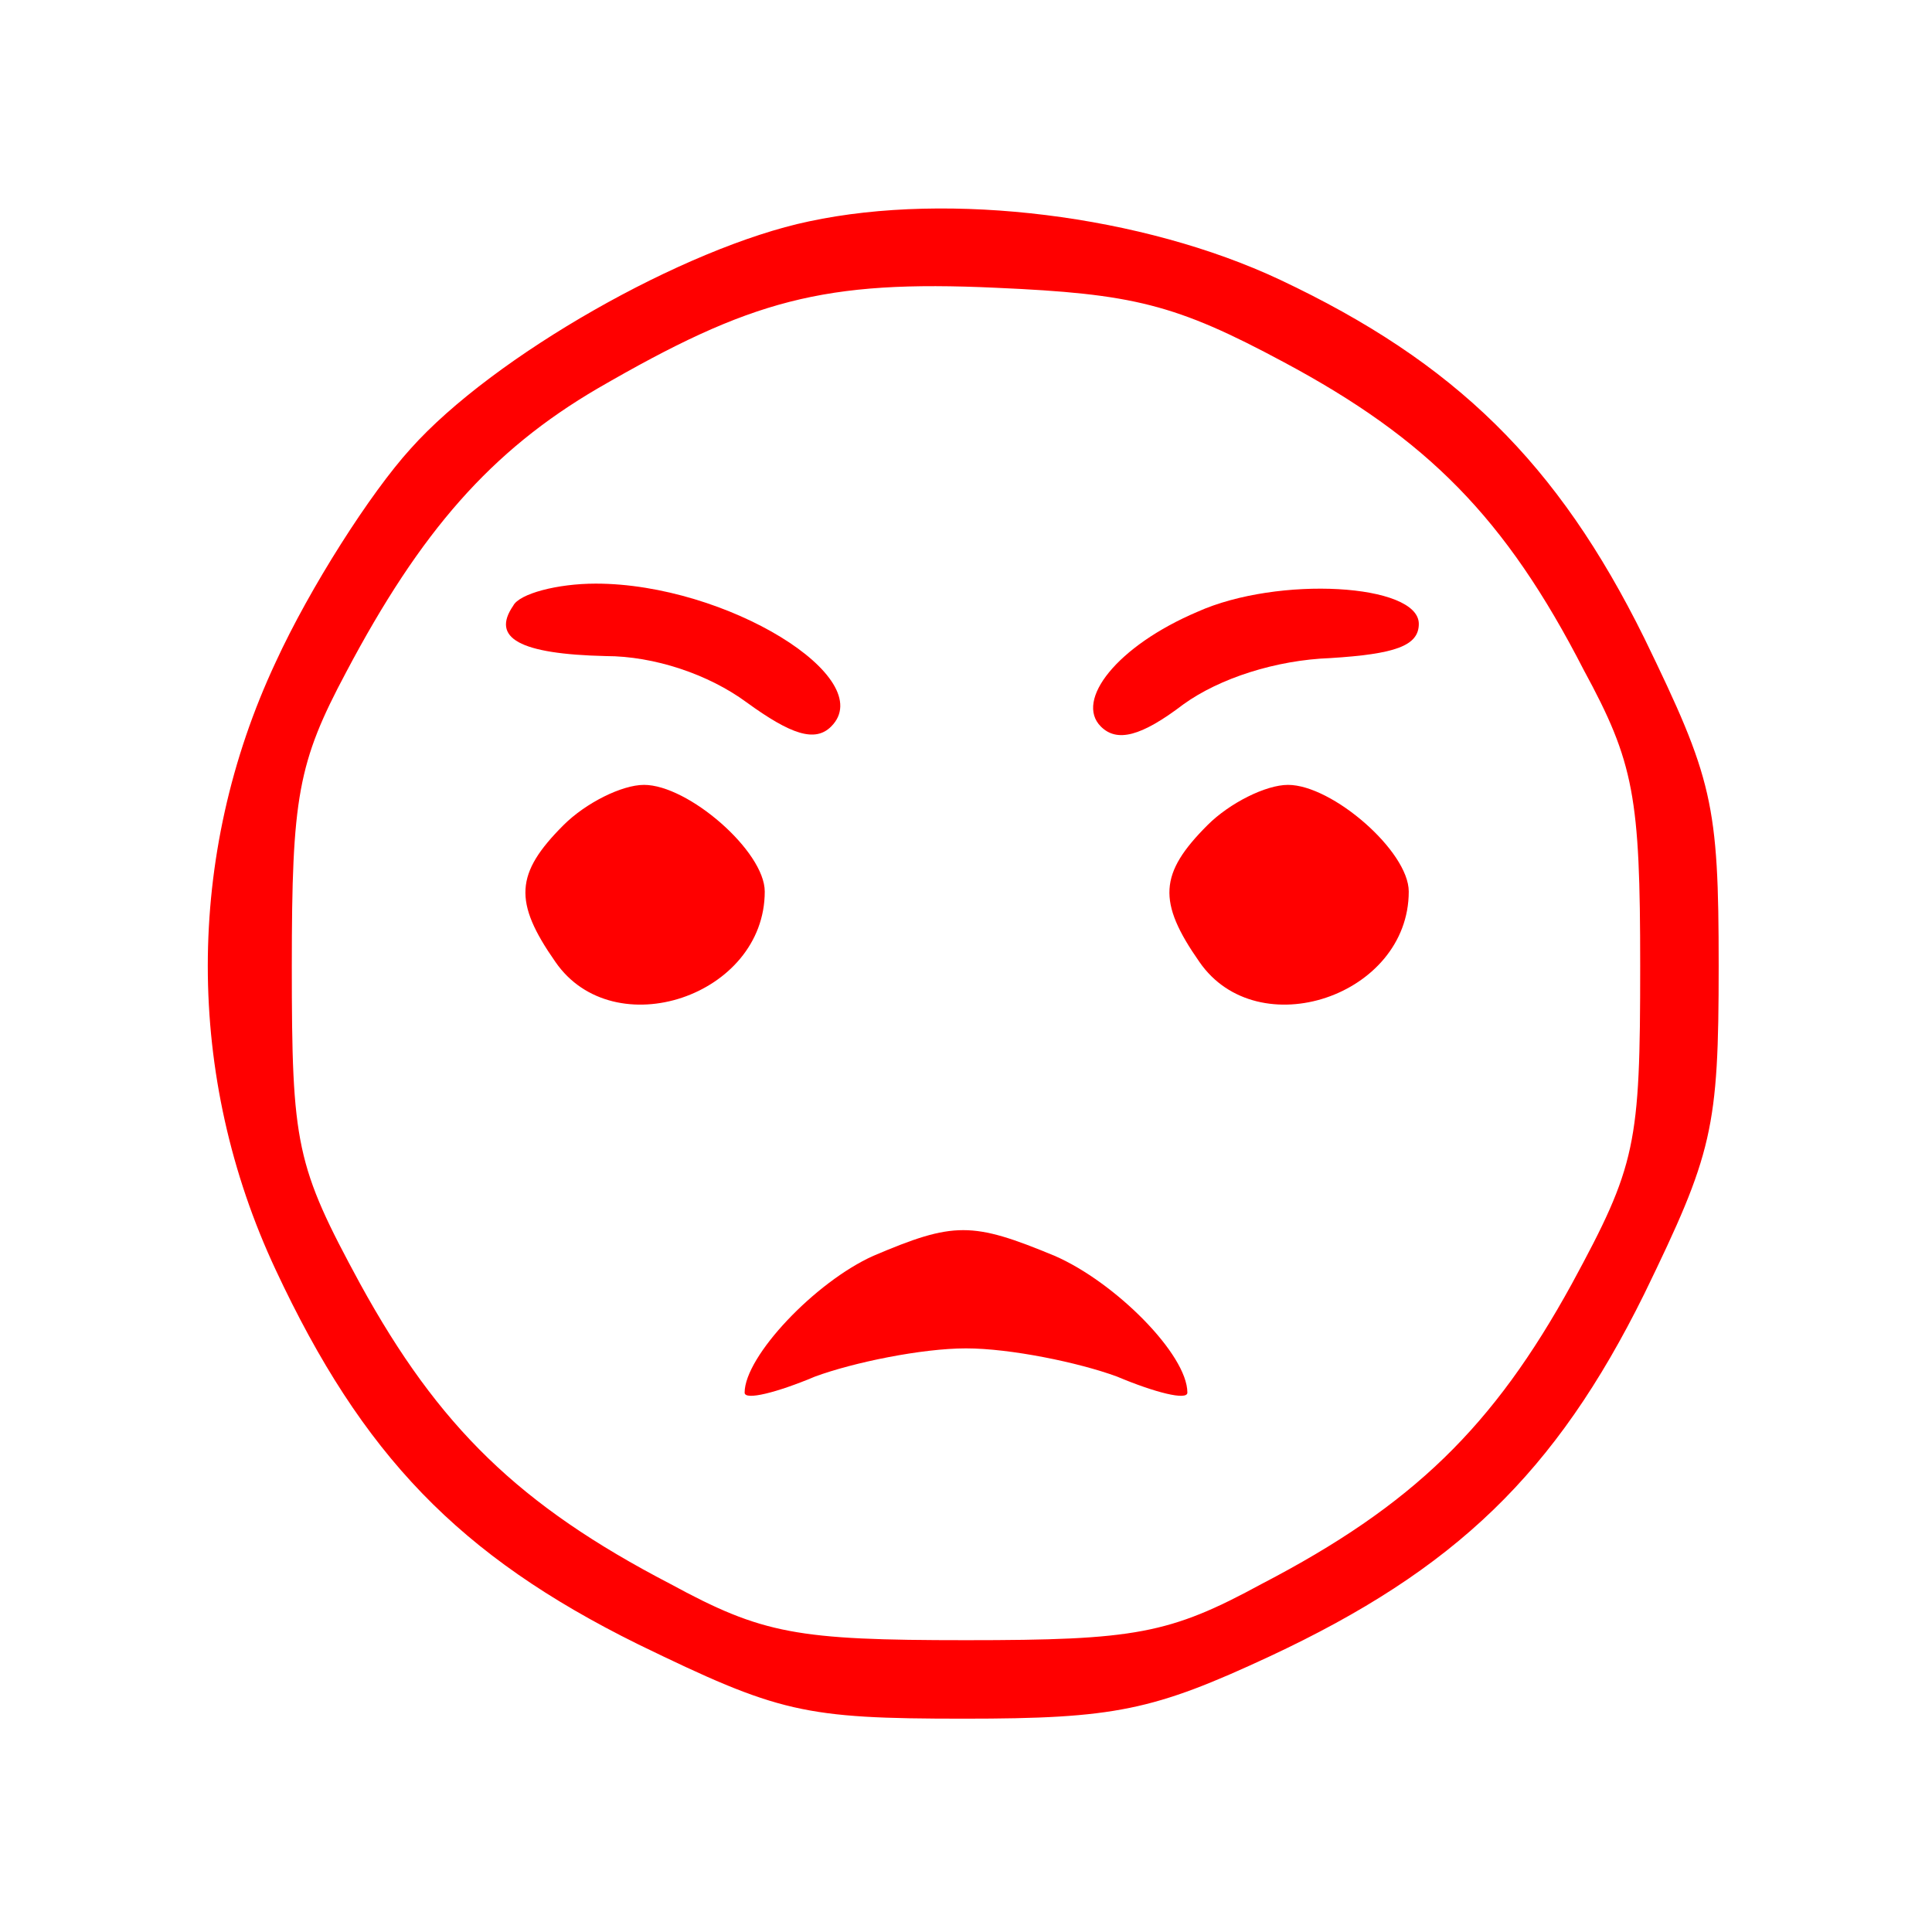
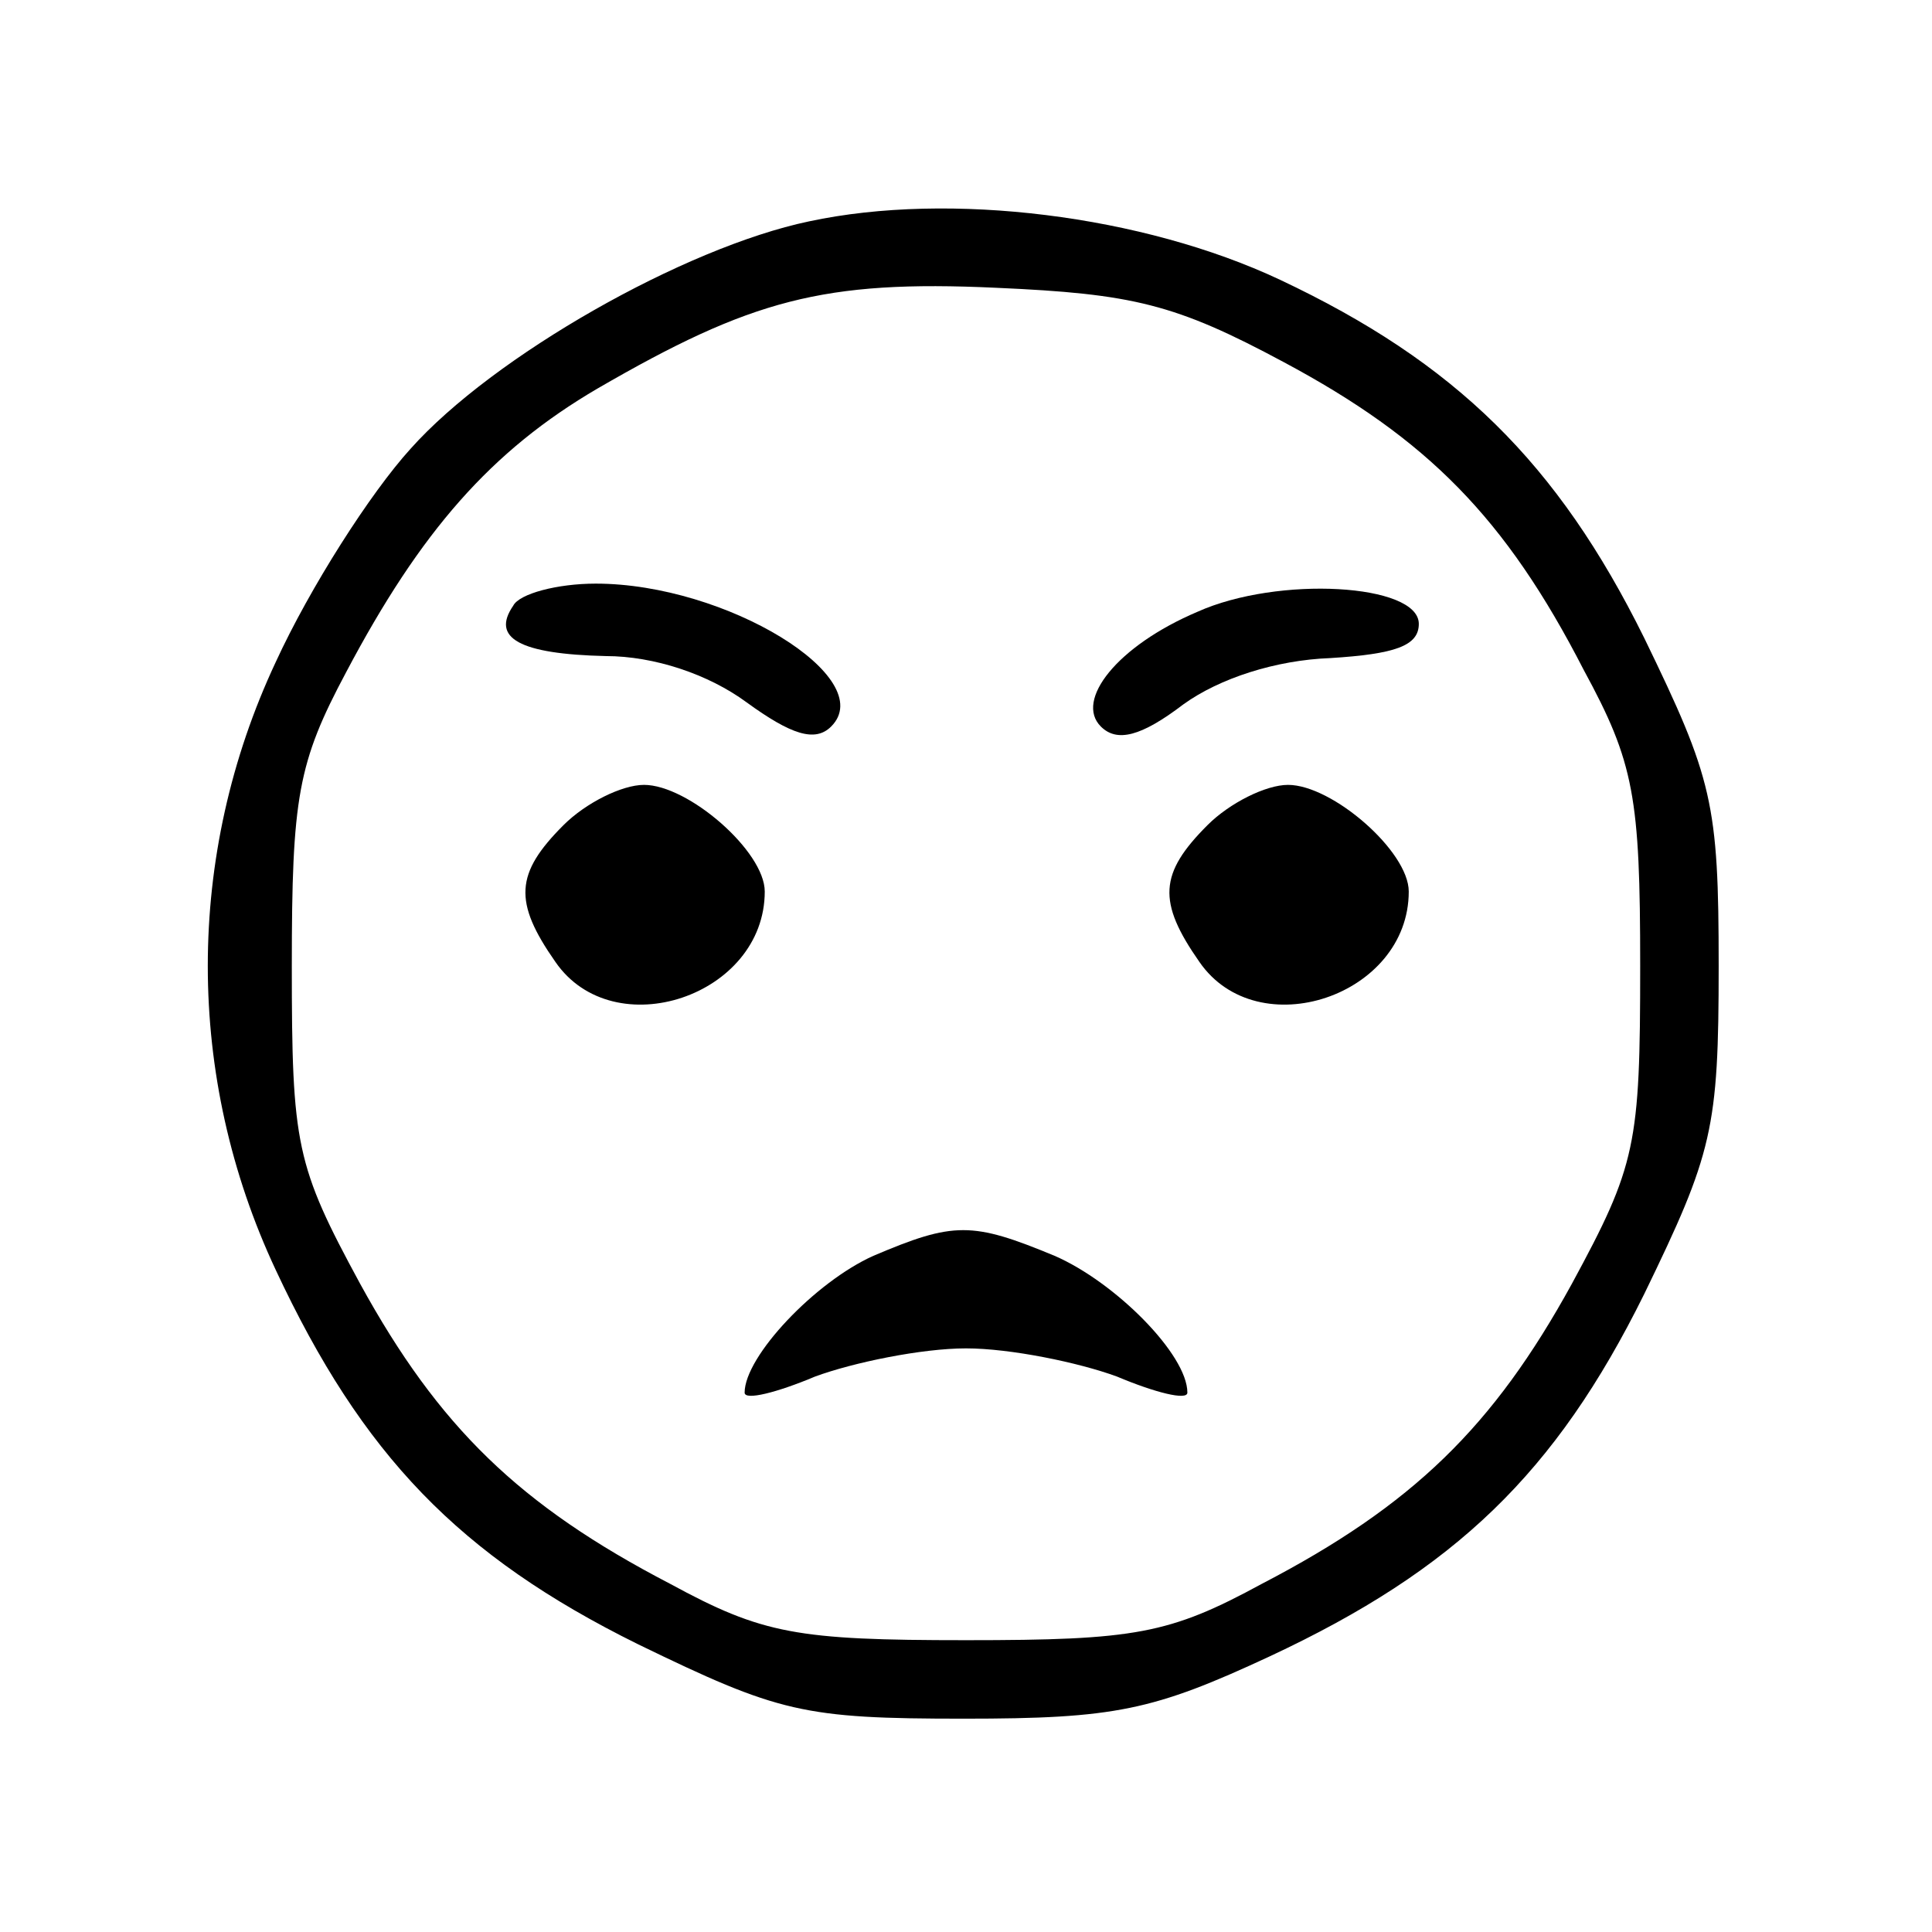
<svg xmlns="http://www.w3.org/2000/svg" version="1.0" width="96pt" height="96pt" viewBox="0 0 96 96" preserveAspectRatio="xMidYMid meet">
  <g transform="translate(0,96) scale(0.1,-0.1)" fill="#ff0000" stroke="none">
-     <path d="M402 850 c-62 -13 -157 -67 -198 -113 -20 -22 -50 -69 -67 -106 -45 -96 -45 -206 0 -302 43 -92 91 -142 180 -186 70 -34 82 -37 162 -37 75 0 94 4 152 31 92 43 142 91 186 180 34 70 37 82 37 163 0 81 -3 93 -37 163 -43 87 -94 137 -181 178 -68 32 -164 44 -234 29z m236 -70 c71 -38 110 -77 149 -153 25 -46 28 -63 28 -147 0 -89 -2 -99 -34 -158 -39 -71 -79 -110 -154 -149 -46 -25 -63 -28 -147 -28 -84 0 -101 3 -147 28 -75 39 -115 78 -154 149 -32 59 -34 69 -34 158 0 84 3 101 27 146 37 70 72 110 125 141 76 44 112 54 198 50 68 -3 89 -8 143 -37z" />
-     <path d="M255 659 c-11 -16 3 -24 46 -25 24 0 51 -9 70 -23 22 -16 34 -20 42 -12 24 24 -52 71 -117 71 -19 0 -38 -5 -41 -11z" />
-     <path d="M595 656 c-40 -17 -61 -44 -48 -57 8 -8 20 -5 41 11 18 13 46 22 73 23 32 2 44 6 44 17 0 20 -70 24 -110 6z" />
-     <path d="M280 550 c-24 -24 -25 -38 -4 -68 29 -42 104 -17 104 35 0 20 -38 53 -60 53 -11 0 -29 -9 -40 -20z" />
-     <path d="M600 550 c-24 -24 -25 -38 -4 -68 29 -42 104 -17 104 35 0 20 -38 53 -60 53 -11 0 -29 -9 -40 -20z" />
-     <path d="M434 336 c-29 -13 -64 -50 -64 -68 0 -4 16 0 35 8 19 7 53 14 75 14 22 0 56 -7 75 -14 19 -8 35 -12 35 -8 0 19 -36 55 -66 68 -41 17 -50 17 -90 0z" />
+     <path d="M402 850 c-62 -13 -157 -67 -198 -113 -20 -22 -50 -69 -67 -106 -45 -96 -45 -206 0 -302 43 -92 91 -142 180 -186 70 -34 82 -37 162 -37 75 0 94 4 152 31 92 43 142 91 186 180 34 70 37 82 37 163 0 81 -3 93 -37 163 -43 87 -94 137 -181 178 -68 32 -164 44 -234 29z m236 -70 c71 -38 110 -77 149 -153 25 -46 28 -63 28 -147 0 -89 -2 -99 -34 -158 -39 -71 -79 -110 -154 -149 -46 -25 -63 -28 -147 -28 -84 0 -101 3 -147 28 -75 39 -115 78 -154 149 -32 59 -34 69 -34 158 0 84 3 101 27 146 37 70 72 110 125 141 76 44 112 54 198 50 68 -3 89 -8 143 -37z" fill="#000000" />
+     <path d="M255 659 c-11 -16 3 -24 46 -25 24 0 51 -9 70 -23 22 -16 34 -20 42 -12 24 24 -52 71 -117 71 -19 0 -38 -5 -41 -11z" fill="#000000" />
+     <path d="M595 656 c-40 -17 -61 -44 -48 -57 8 -8 20 -5 41 11 18 13 46 22 73 23 32 2 44 6 44 17 0 20 -70 24 -110 6z" fill="#000000" />
+     <path d="M280 550 c-24 -24 -25 -38 -4 -68 29 -42 104 -17 104 35 0 20 -38 53 -60 53 -11 0 -29 -9 -40 -20z" fill="#000000" />
+     <path d="M600 550 c-24 -24 -25 -38 -4 -68 29 -42 104 -17 104 35 0 20 -38 53 -60 53 -11 0 -29 -9 -40 -20z" fill="#000000" />
+     <path d="M434 336 c-29 -13 -64 -50 -64 -68 0 -4 16 0 35 8 19 7 53 14 75 14 22 0 56 -7 75 -14 19 -8 35 -12 35 -8 0 19 -36 55 -66 68 -41 17 -50 17 -90 0z" fill="#000000" />
  </g>
</svg>
